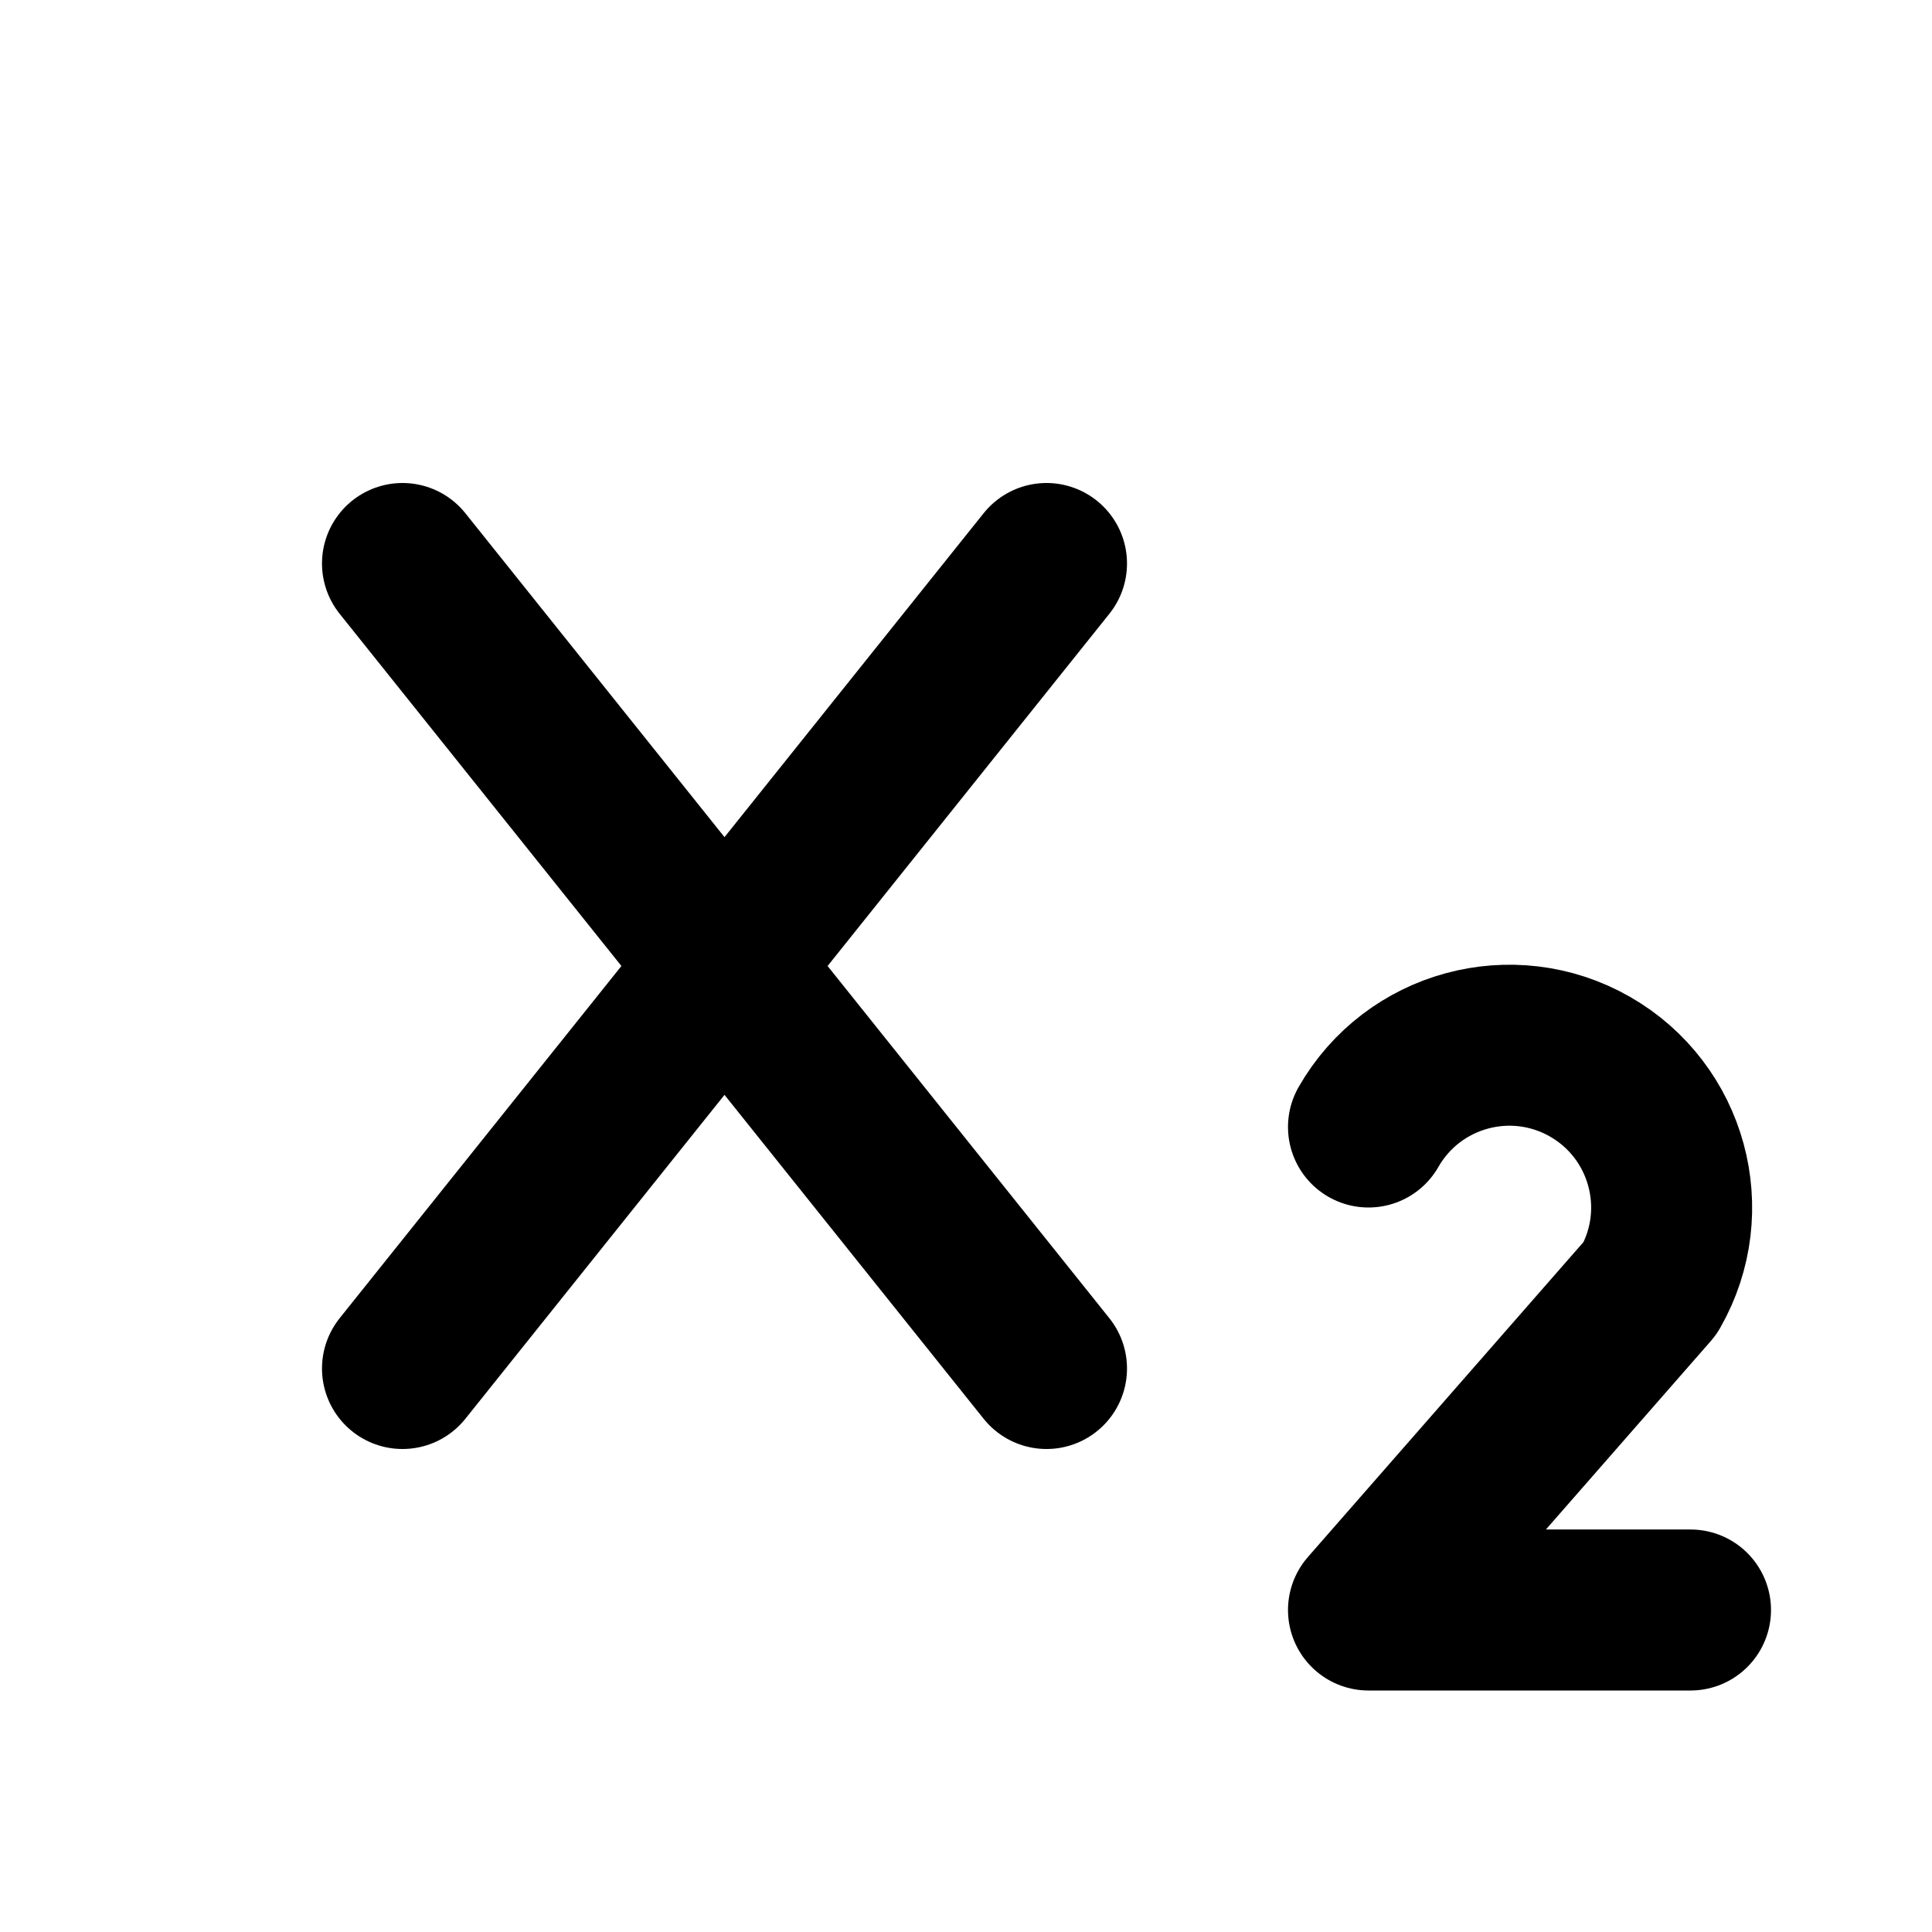
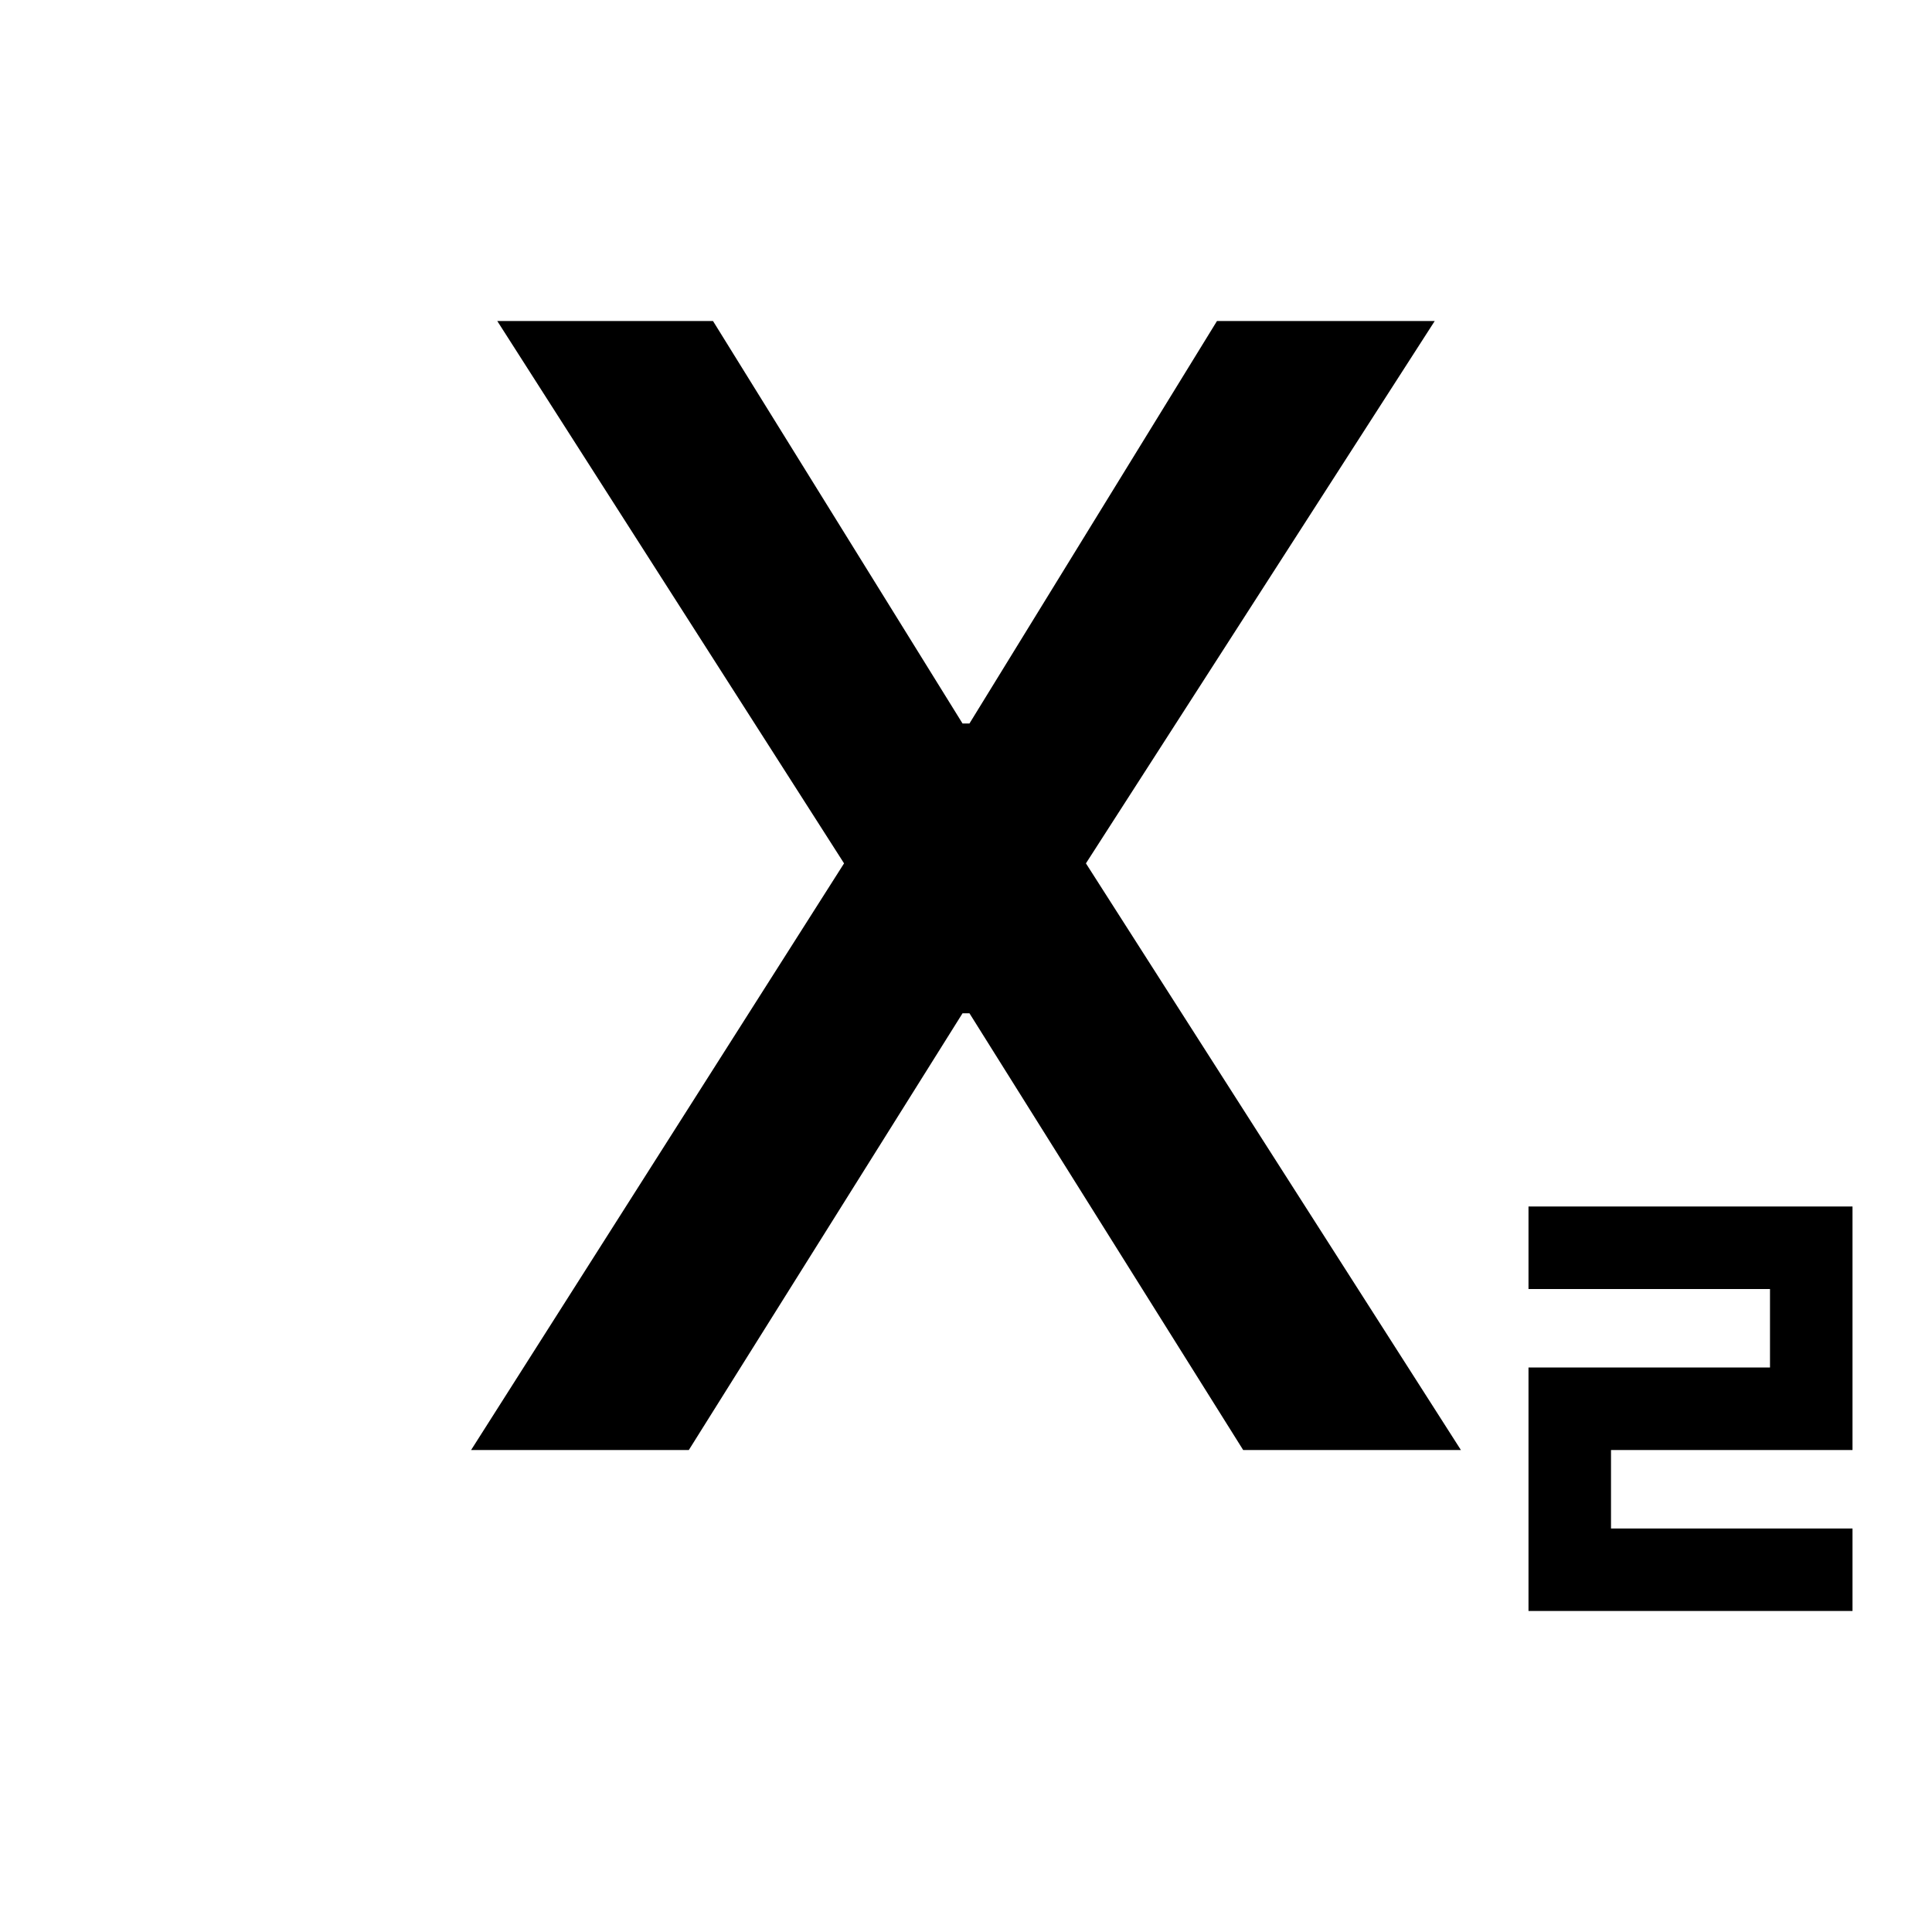
- <svg xmlns="http://www.w3.org/2000/svg" stroke="currentColor" fill="none" stroke-width="2" viewBox="0 0 24 24" stroke-linecap="round" stroke-linejoin="round" height="24" width="24">
-   <path stroke="none" d="M0 0h24v24H0z" fill="none" />
-   <path d="M5 7l8 10m-8 0l8 -10" />
-   <path d="M21 20h-4l3.5 -4a1.73 1.73 0 0 0 -3.5 -2" />
+ <svg xmlns="http://www.w3.org/2000/svg" stroke="currentColor" height="24" width="24" viewBox="0 -960 960 960">
+   <path d="M760-160v-120h120v-40H760v-40h160v120H800v40h120v40H760Zm-525-80 185-291-172-269h106l124 200h4l123-200h107L539-531l186 291H618L482-457h-4L342-240H235Z" />
</svg>
